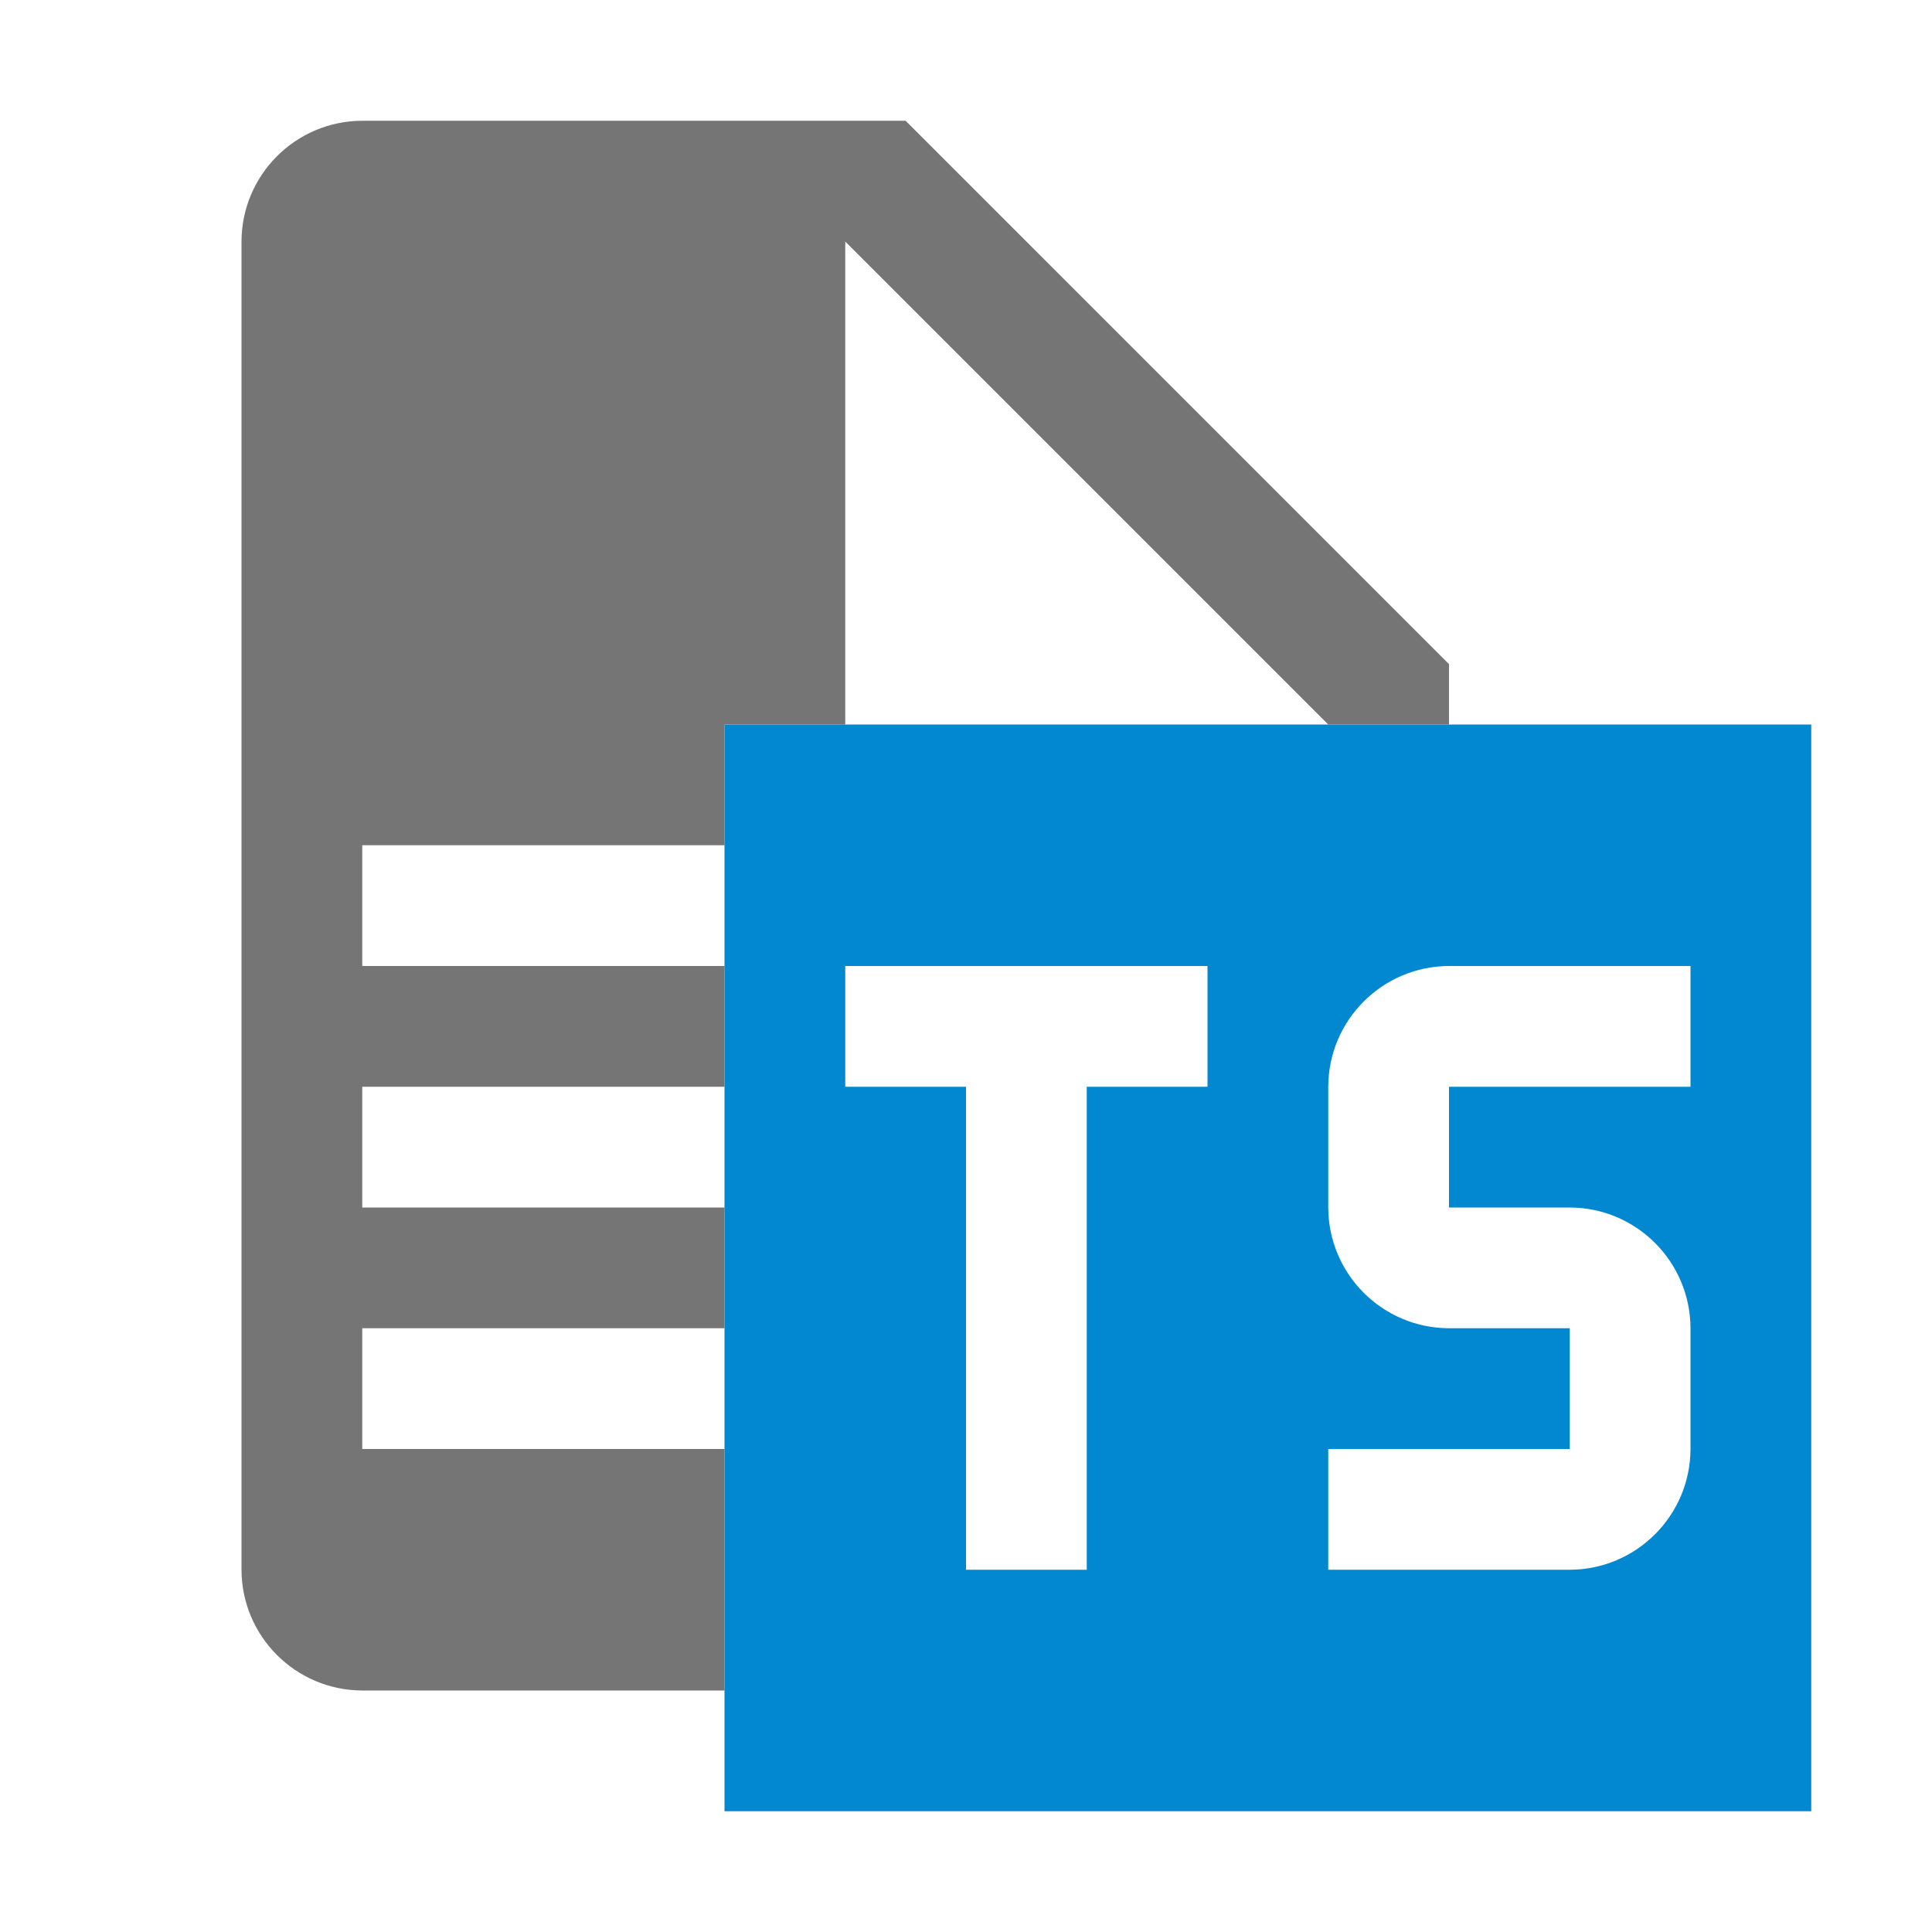
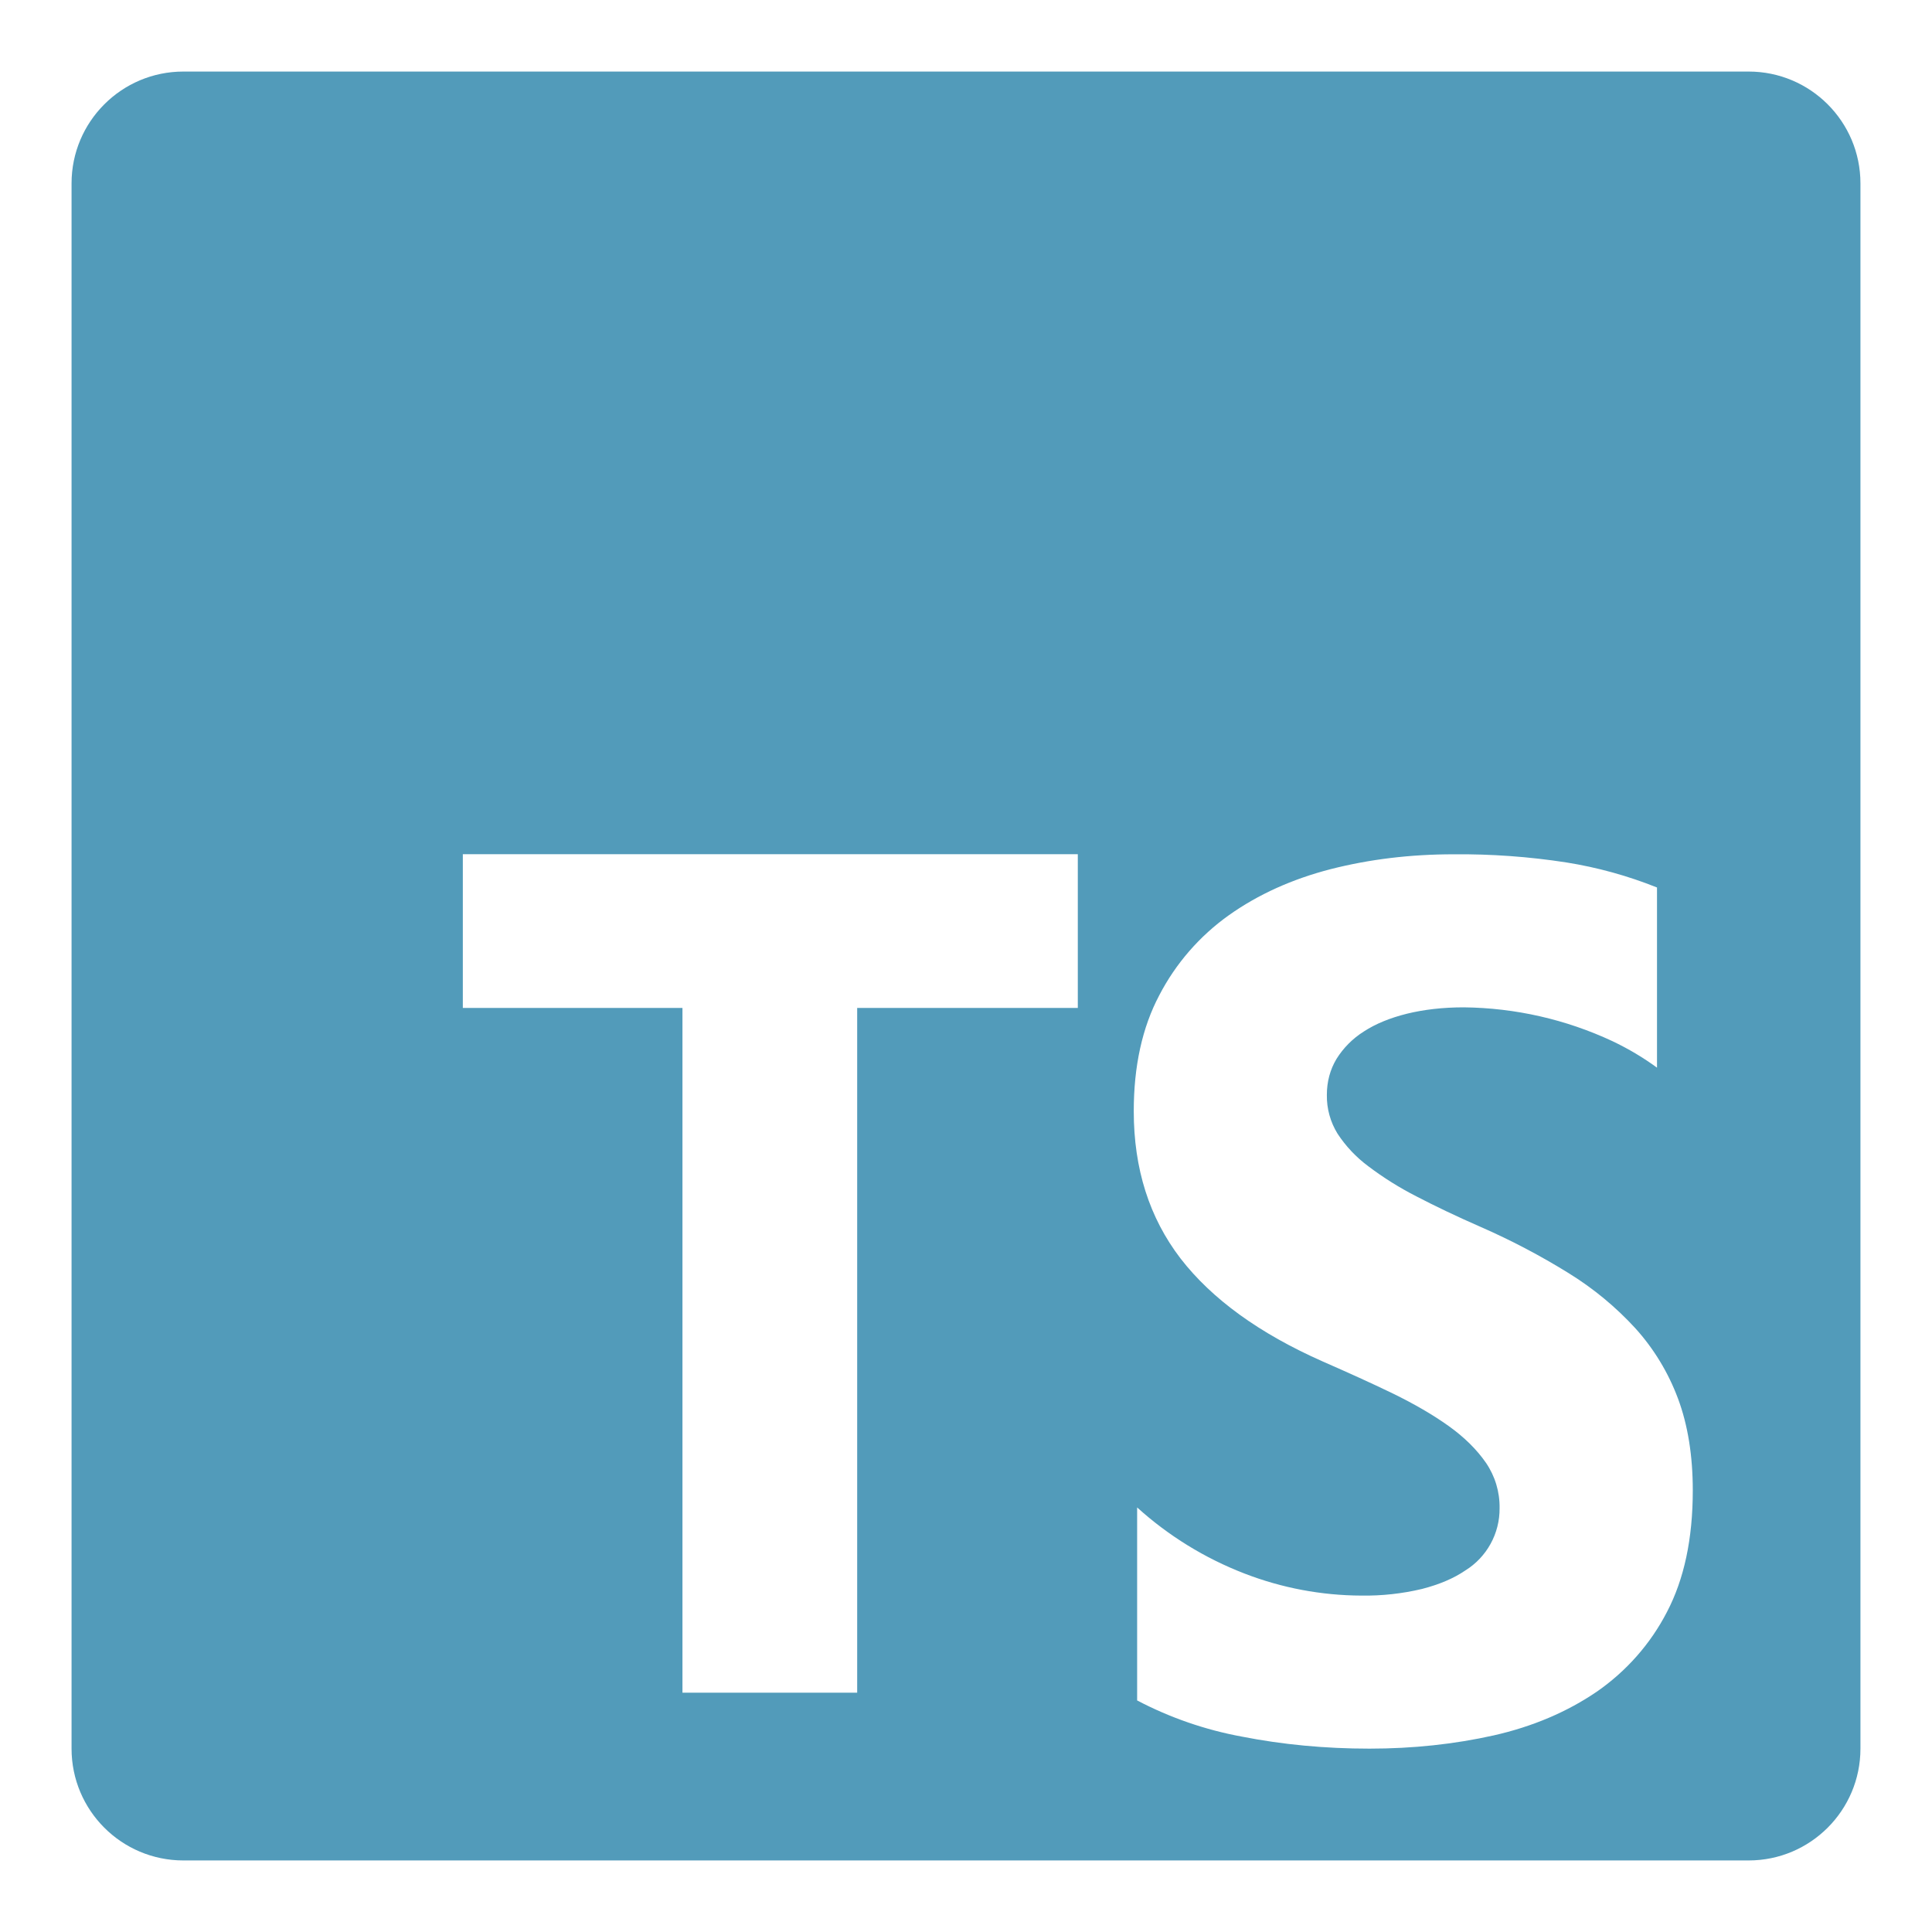
- <svg xmlns="http://www.w3.org/2000/svg" viewBox="0 0 32 32">
-   <path fill="#757575" d="M15 2H6a2.006 2.006 0 0 0-2 2v22a2.006 2.006 0 0 0 2 2h6v-4H6v-2h6v-2H6v-2h6v-2H6v-2h6v-2h2V4l8 8h2v-1Z" data-mit-no-recolor="true" />
-   <path fill="#0288d1" d="M12 12v18h18V12Zm8 6h-2v8h-2v-8h-2v-2h6Zm8 0h-4v2h2a2.006 2.006 0 0 1 2 2v2a2.006 2.006 0 0 1-2 2h-4v-2h4v-2h-2a2.006 2.006 0 0 1-2-2v-2a2.006 2.006 0 0 1 2-2h4Z" />
+ <svg xmlns="http://www.w3.org/2000/svg" viewBox="6.28 6.28 19.44 19.44" width="32" height="32">
+   <path d="M8.125 7h15.75C24.496 7 25 7.504 25 8.125v15.75c0 .621-.504 1.125-1.125 1.125H8.125A1.125 1.125 0 017 23.875V8.125C7 7.504 7.504 7 8.125 7zm9 9.422v-1.547h-6.188v1.547h2.21v6.89h1.758v-6.89h2.22zm.597 6.968a3.71 3.71 0 001.054.364c.407.08.834.121 1.284.121.438 0 .855-.045 1.249-.133.394-.089.74-.237 1.038-.44.297-.206.54-.48.706-.802.173-.33.26-.737.26-1.223 0-.351-.05-.66-.149-.925-.097-.26-.242-.5-.429-.707a3.174 3.174 0 00-.672-.555 7.037 7.037 0 00-.883-.464c-.24-.105-.456-.208-.646-.307a3.24 3.24 0 01-.486-.304 1.288 1.288 0 01-.309-.327.72.72 0 01-.108-.391c0-.134.033-.255.097-.362a.868.868 0 01.275-.276c.118-.077.262-.136.434-.179.172-.042.362-.064.572-.064a3.623 3.623 0 011.495.34c.162.077.311.166.449.267V15.21a4.256 4.256 0 00-.912-.252 7.003 7.003 0 00-1.135-.082c-.435 0-.846.05-1.235.149-.388.1-.73.254-1.026.464a2.272 2.272 0 00-.7.805c-.172.325-.257.714-.257 1.167 0 .58.157 1.072.47 1.481.316.409.793.755 1.433 1.038.251.11.486.216.703.321.217.106.405.215.563.328.158.113.283.237.375.37a.786.786 0 01.137.456.73.73 0 01-.346.628c-.116.079-.26.14-.434.185a2.472 2.472 0 01-.61.067 3.293 3.293 0 01-1.177-.222 3.472 3.472 0 01-1.08-.665v1.943z" fill="#529BBA" />
</svg>
